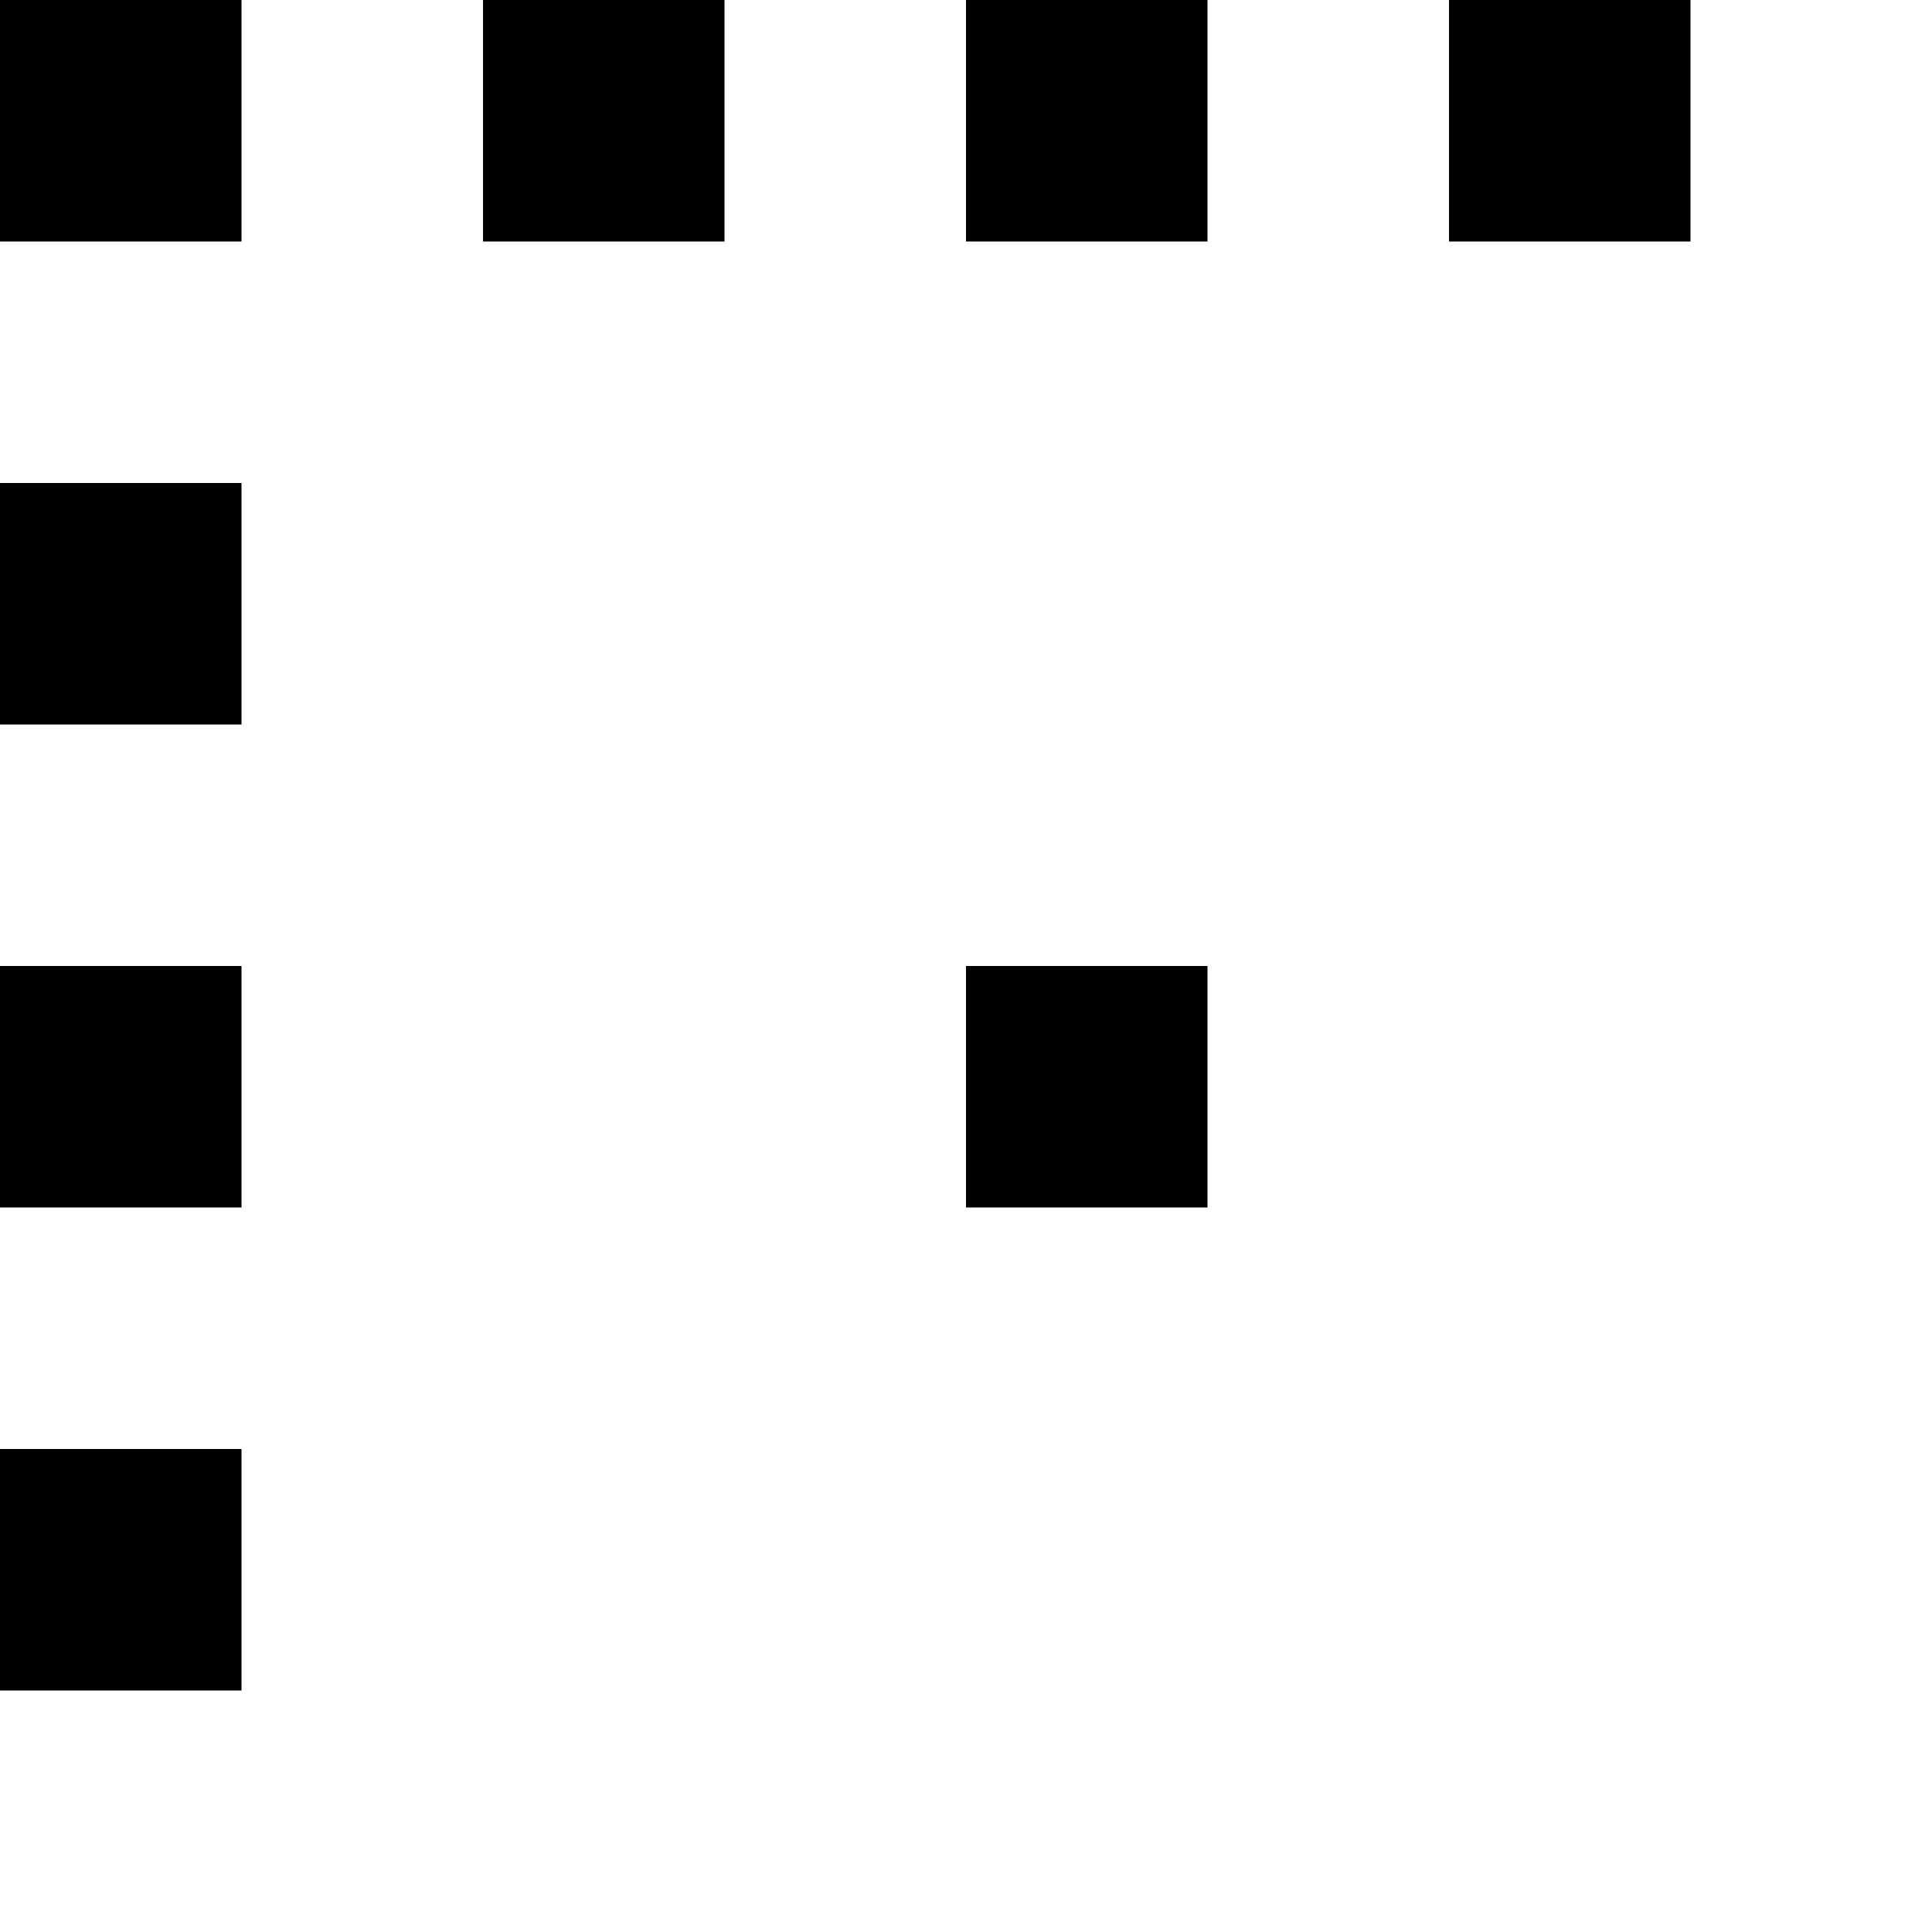
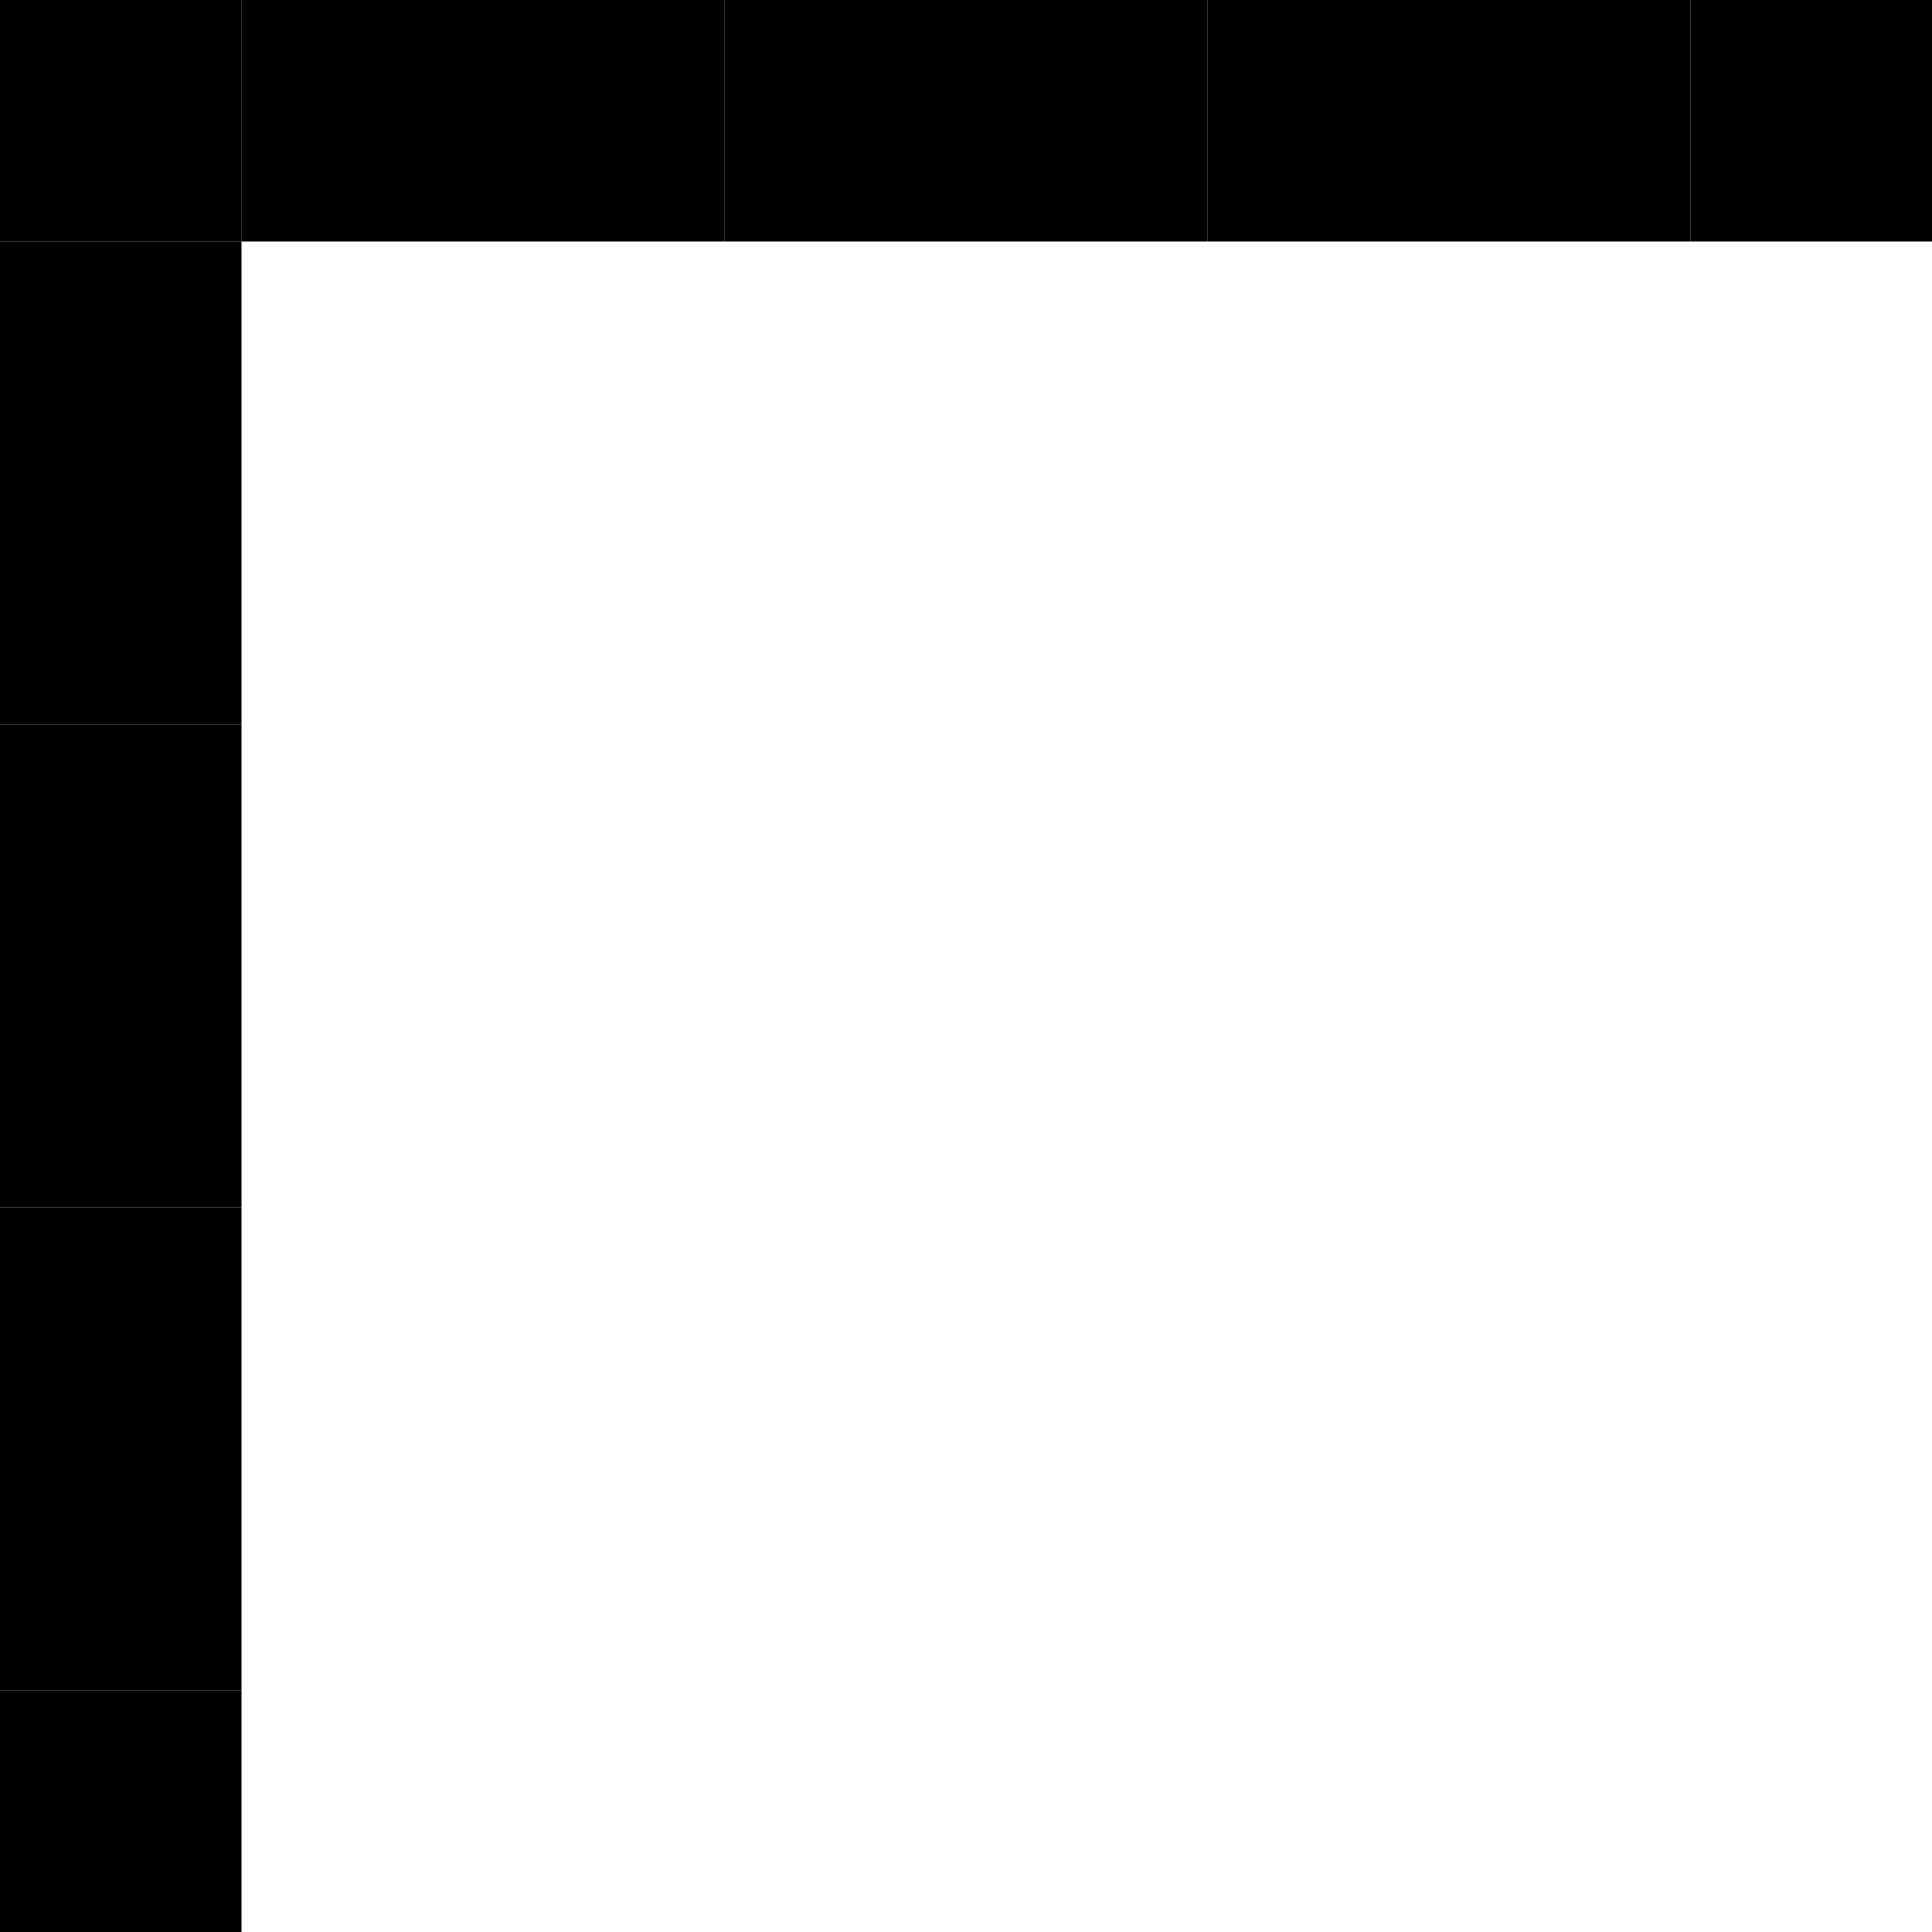
<svg xmlns="http://www.w3.org/2000/svg" viewBox="0 0 8 8">
  <rect x="0" y="0" width="1" height="1" />
+   <rect x="1" y="0" width="1" height="1" />
  <rect x="2" y="0" width="1" height="1" />
+   <rect x="3" y="0" width="1" height="1" />
  <rect x="4" y="0" width="1" height="1" />
+   <rect x="5" y="0" width="1" height="1" />
  <rect x="6" y="0" width="1" height="1" />
+   <rect x="7" y="0" width="1" height="1" />
+   <rect x="0" y="1" width="1" height="1" />
  <rect x="0" y="2" width="1" height="1" />
+   <rect x="0" y="3" width="1" height="1" />
  <rect x="0" y="4" width="1" height="1" />
-   <rect x="4" y="4" width="1" height="1" />
+   <rect x="0" y="5" width="1" height="1" />
  <rect x="0" y="6" width="1" height="1" />
+   <rect x="0" y="7" width="1" height="1" />
</svg>
